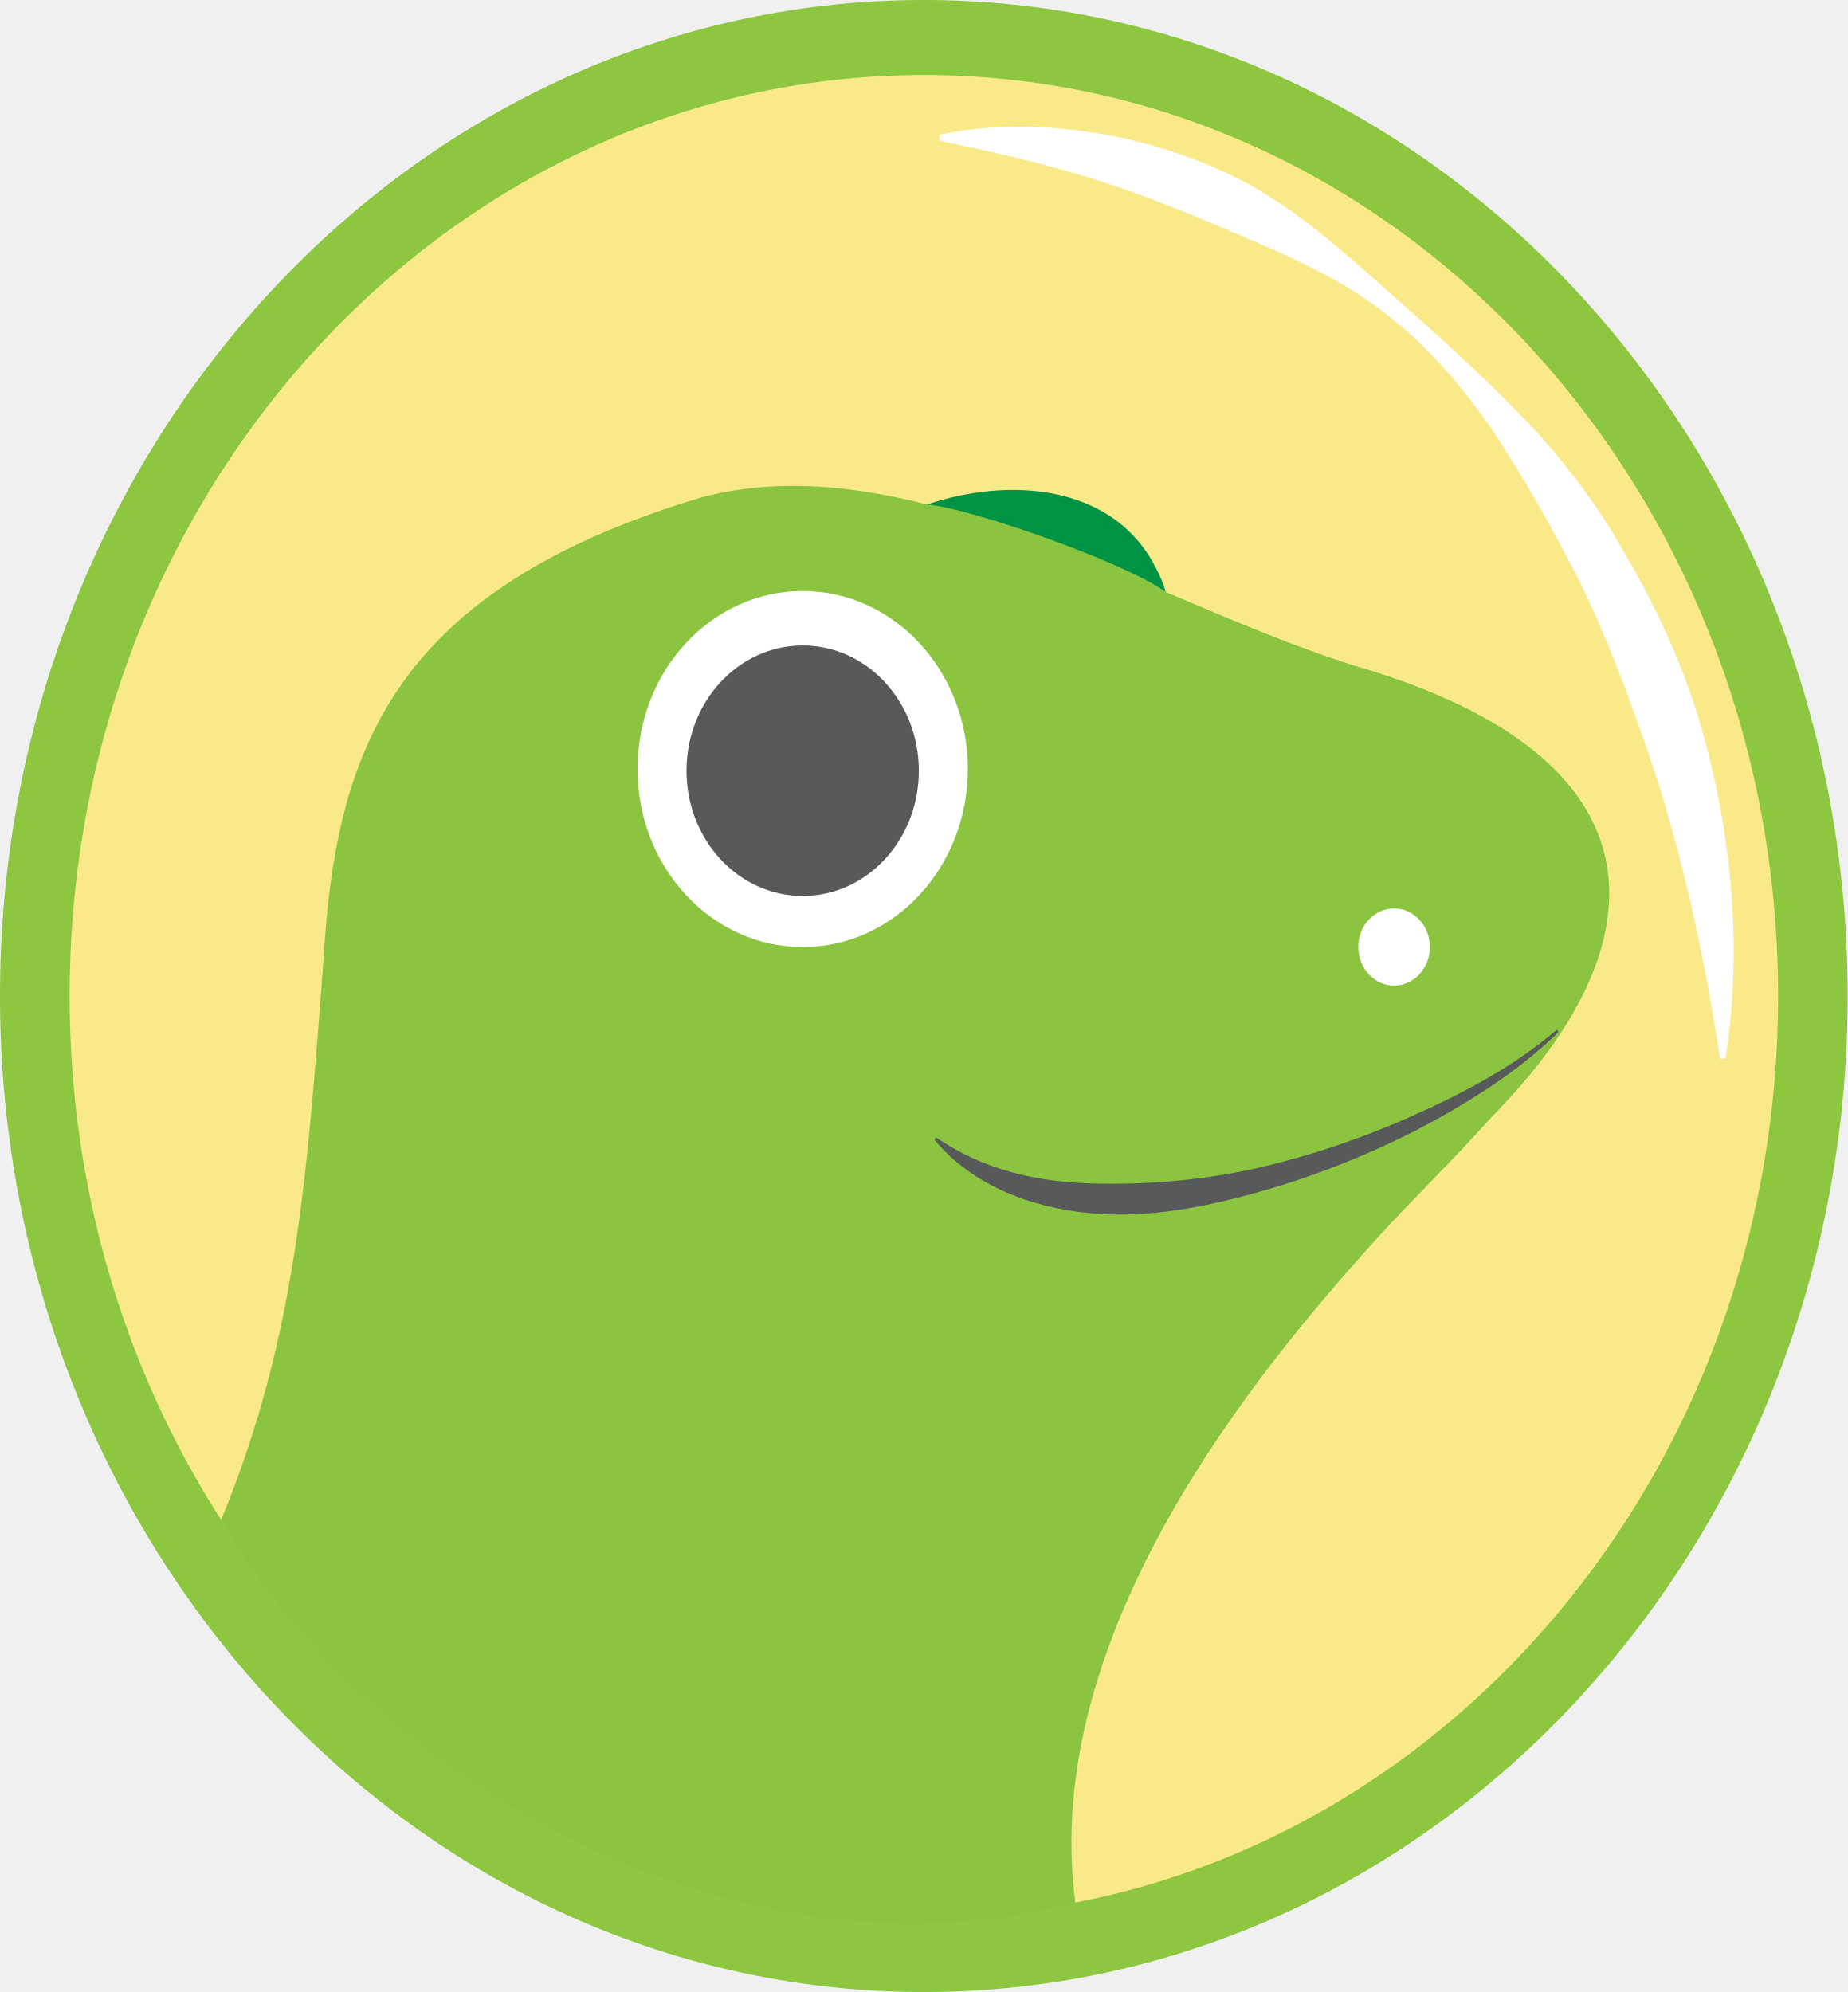
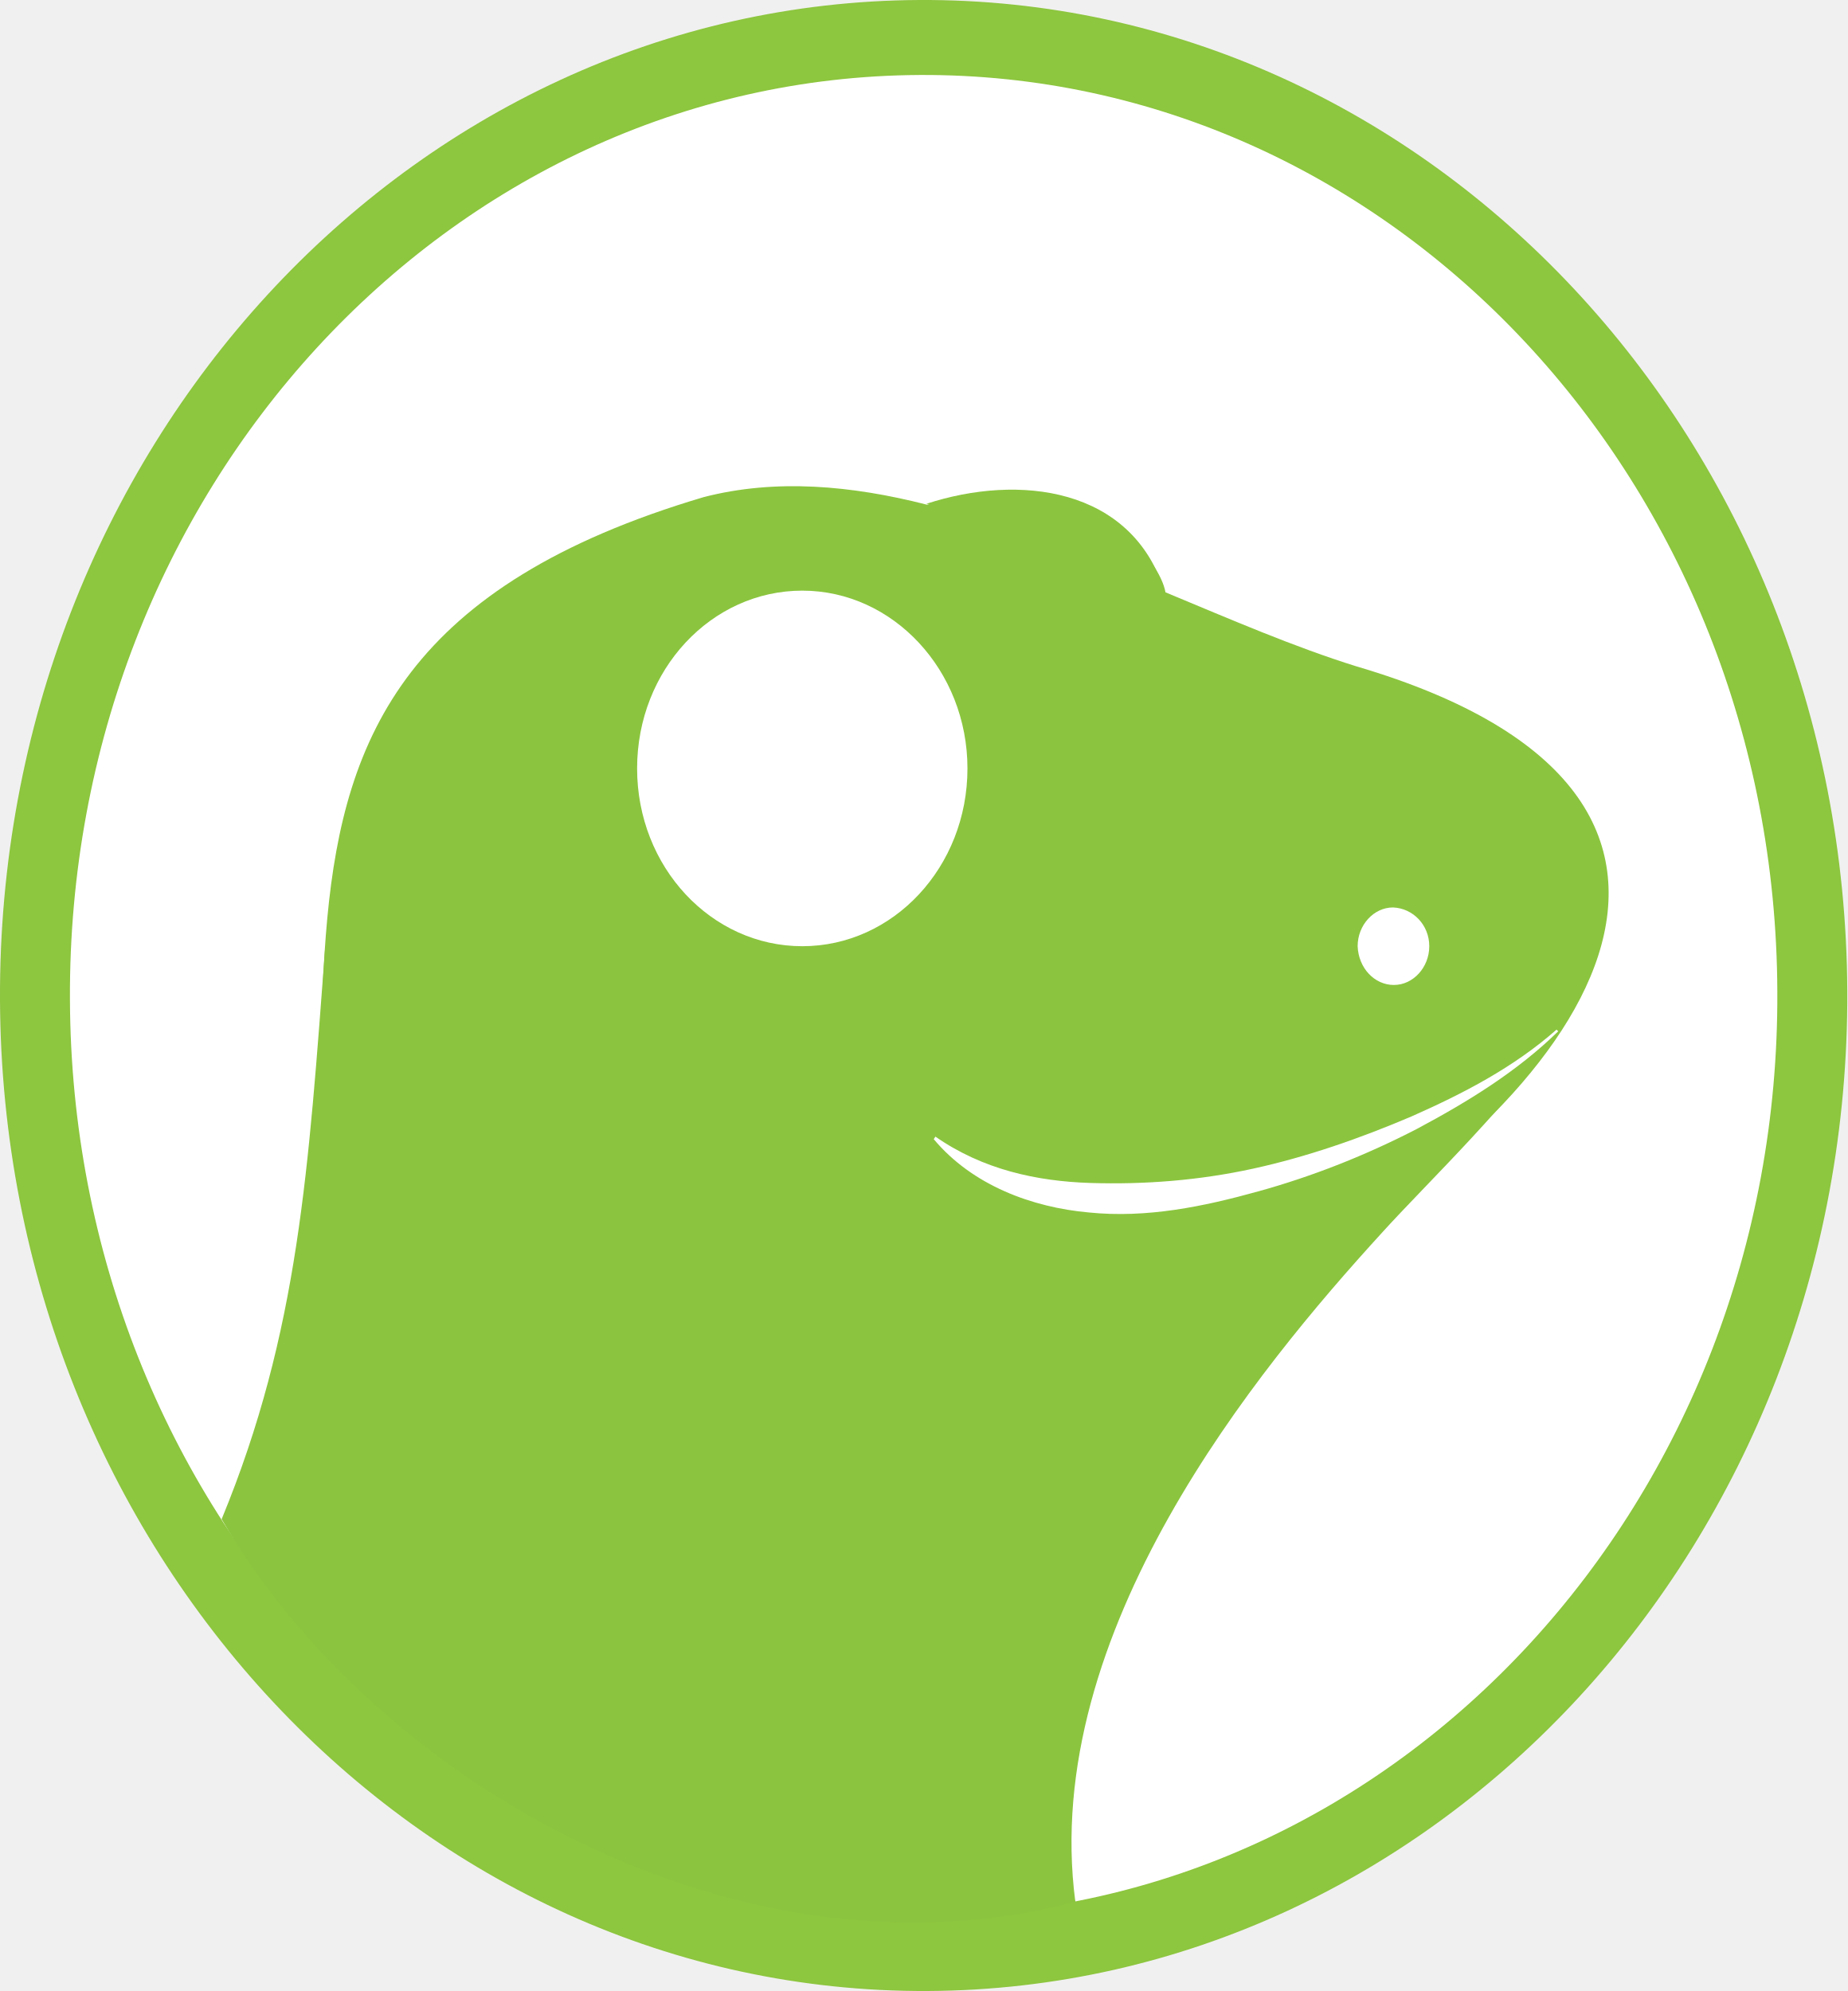
- <svg xmlns="http://www.w3.org/2000/svg" id="katman_1" viewBox="0 0 219.16 236.31">
-   <defs>
-     <style>.cls-1{fill:#f9e988;}.cls-2{fill:#009345;}.cls-3{fill:#fff;}.cls-4{fill:#8dc63f;}.cls-5{fill:#8bc53f;}.cls-6{fill:#58595b;}</style>
-   </defs>
-   <path class="cls-4" d="M219.16,117.63c.27,65.25-48.57,118.39-109.09,118.68C49.56,236.6,.27,183.94,0,118.69-.27,53.43,48.57,.29,109.09,0c60.52-.29,109.8,52.36,110.07,117.63Z" />
-   <path class="cls-1" d="M210.91,117.66c.25,60.34-44.91,109.48-100.87,109.75-55.97,.27-101.54-48.42-101.78-108.77C8,58.3,53.16,9.17,109.13,8.9c55.96-.27,101.53,48.43,101.78,108.76Z" />
-   <path class="cls-3" d="M111.43,15.98c6.39-1.35,13.02-1.17,19.48-.04,6.46,1.17,12.84,3.32,18.6,6.72,5.77,3.43,10.77,8.07,15.74,12.43,4.96,4.41,9.92,8.81,14.63,13.66,4.75,4.79,9.02,10.23,12.47,16.24,3.51,5.96,6.58,12.29,8.74,18.98,4.23,13.4,5.7,27.84,3.59,41.62h-.65c-2.12-13.66-5-26.66-9.49-39.04-2.19-6.19-4.56-12.33-7.49-18.19-3-5.81-6.21-11.55-9.86-17.06-3.69-5.46-8.06-10.49-13.22-14.39-5.14-3.95-11.06-6.51-16.78-8.95-5.73-2.47-11.45-4.84-17.4-6.69-5.94-1.9-12.03-3.24-18.37-4.58v-.71Z" />
-   <path class="cls-5" d="M160.96,79.06c-7.36-2.3-14.97-5.55-22.7-8.84-.44-2.09-2.16-4.69-5.63-7.87-5.04-4.72-14.51-4.59-22.7-2.51-9.04-2.3-17.96-3.11-26.53-.89-70.06,20.82-30.34,71.59-56.06,122.63,3.66,8.37,43.11,57.22,100.19,44.11,0,0-19.52-50.58,24.54-74.87,35.73-19.7,61.55-56.27,8.88-71.77Z" />
-   <path class="cls-3" d="M169.61,112.32c0,2.53-1.89,4.59-4.23,4.6-2.34,.01-4.25-2.03-4.27-4.56-.01-2.53,1.88-4.58,4.23-4.59,2.34-.01,4.25,2.02,4.26,4.55Z" />
-   <path class="cls-2" d="M109.95,59.85c5.1,.39,23.56,6.88,28.32,10.38-3.94-12.41-17.33-14.07-28.32-10.38h0Z" />
-   <path class="cls-3" d="M114.8,91.23c0,11.67-8.77,21.12-19.59,21.12s-19.59-9.45-19.59-21.12,8.77-21.12,19.59-21.12,19.59,9.46,19.59,21.12Z" />
-   <path class="cls-6" d="M108.99,91.43c0,8.21-6.17,14.86-13.78,14.86s-13.78-6.65-13.78-14.86,6.17-14.86,13.78-14.86,13.78,6.65,13.78,14.86Z" />
-   <path class="cls-5" d="M185.48,121.63c-15.87,12.06-33.93,21.21-59.53,21.21-11.98,0-14.42-13.73-22.34-7-4.09,3.48-18.51,11.25-29.95,10.66-11.54-.59-29.98-7.83-35.16-34.16-2.05,26.33-3.1,45.73-12.27,67.96,18.26,31.53,61.8,55.85,101.32,45.39-4.24-31.97,21.67-63.29,36.27-79.32,5.53-6.07,16.12-15.98,21.66-24.75h0Z" />
-   <path class="cls-6" d="M184.87,122.42c-4.93,4.84-10.79,8.43-16.76,11.6-6.03,3.07-12.32,5.57-18.82,7.39-6.47,1.81-13.24,3.17-20.08,2.5-6.73-.64-13.83-3.19-18.37-8.71l.21-.27c5.6,3.89,11.97,5.26,18.36,5.46,6.38,.18,12.89-.33,19.29-1.73,6.39-1.43,12.68-3.55,18.75-6.25,6.06-2.7,12.05-5.82,17.21-10.26l.21,.27Z" />
+ <svg xmlns="http://www.w3.org/2000/svg" version="1.1" id="katman_1" x="0px" y="0px" viewBox="0 0 219.2 236.3" style="enable-background:new 0 0 219.2 236.3;" xml:space="preserve">
+   <style type="text/css">
+ 	.st0{fill:#8DC63F;}
+ 	.st1{fill:#FFFFFF;}
+ 	.st2{fill:#8BC53F;}
+ 	.st3{display:none;fill:#58595B;}
+ </style>
+   <path class="st0" d="M219.2,117.6c0.3,65.3-48.6,118.4-109.1,118.7C49.6,236.6,0.3,183.9,0,118.7C-0.3,53.4,48.6,0.3,109.1,0  S218.9,52.4,219.2,117.6z" />
+   <path class="st1" d="M210.9,117.7C211.2,178,166,227.1,110,227.4C54.1,227.7,8.5,179,8.3,118.6C8,58.3,53.2,9.2,109.1,8.9  C165.1,8.6,210.7,57.3,210.9,117.7z" />
+   <path class="st1" d="M111.4,16c6.4-1.4,13-1.2,19.5,0c6.5,1.2,12.8,3.3,18.6,6.7c5.8,3.4,10.8,8.1,15.7,12.4  c5,4.4,9.9,8.8,14.6,13.7c4.8,4.8,9,10.2,12.5,16.2c3.5,6,6.6,12.3,8.7,19c4.2,13.4,5.7,27.8,3.6,41.6H204c-2.1-13.7-5-26.7-9.5-39  c-2.2-6.2-4.6-12.3-7.5-18.2c-3-5.8-6.2-11.5-9.9-17.1c-3.7-5.5-8.1-10.5-13.2-14.4c-5.1-4-11.1-6.5-16.8-9  c-5.7-2.5-11.4-4.8-17.4-6.7c-5.9-1.9-12-3.2-18.4-4.6L111.4,16L111.4,16z" />
+   <path class="st2" d="M161,79.1c-7.4-2.3-15-5.6-22.7-8.8c-0.4-2.1-2.2-4.7-5.6-7.9c-5-4.7-14.5-4.6-22.7-2.5c-9-2.3-18-3.1-26.5-0.9  c-70.1,20.8-30.3,71.6-56.1,122.6c3.7,8.4,43.1,57.2,100.2,44.1c0,0-19.5-50.6,24.5-74.9C187.8,131.1,213.6,94.6,161,79.1L161,79.1z  " />
+   <path class="st1" d="M169.6,112.3c0,2.5-1.9,4.6-4.2,4.6c-2.3,0-4.2-2-4.3-4.6c0-2.5,1.9-4.6,4.2-4.6  C167.7,107.8,169.6,109.8,169.6,112.3L169.6,112.3z" />
+   <path class="st2" d="M109.9,59.8c5.1,0.4,23.6,6.9,28.3,10.4C134.3,57.8,120.9,56.2,109.9,59.8C109.9,59.8,109.9,59.8,109.9,59.8z" />
+   <path class="st1" d="M114.8,91.2c0,11.7-8.8,21.1-19.6,21.1s-19.6-9.4-19.6-21.1s8.8-21.1,19.6-21.1S114.8,79.6,114.8,91.2z" />
+   <path class="st3" d="M109,91.4c0,8.2-6.2,14.9-13.8,14.9s-13.8-6.7-13.8-14.9s6.2-14.9,13.8-14.9S109,83.2,109,91.4z" />
+   <path class="st2" d="M185.5,121.6c-15.9,12.1-33.9,21.2-59.5,21.2c-12,0-14.4-13.7-22.3-7c-4.1,3.5-18.5,11.2-29.9,10.7  c-11.5-0.6-30-7.8-35.2-34.2c-2,26.3-3.1,45.7-12.3,68c18.3,31.5,61.8,55.9,101.3,45.4c-4.2-32,21.7-63.3,36.3-79.3  C169.4,140.3,179.9,130.4,185.5,121.6L185.5,121.6L185.5,121.6z" />
+   <path class="st1" d="M184.9,122.4c-4.9,4.8-10.8,8.4-16.8,11.6c-6,3.1-12.3,5.6-18.8,7.4c-6.5,1.8-13.2,3.2-20.1,2.5  c-6.7-0.6-13.8-3.2-18.4-8.7l0.2-0.3c5.6,3.9,12,5.3,18.4,5.5c6.4,0.2,12.9-0.3,19.3-1.7c6.4-1.4,12.7-3.6,18.8-6.2  c6.1-2.7,12.1-5.8,17.2-10.3L184.9,122.4L184.9,122.4z" />
</svg>
